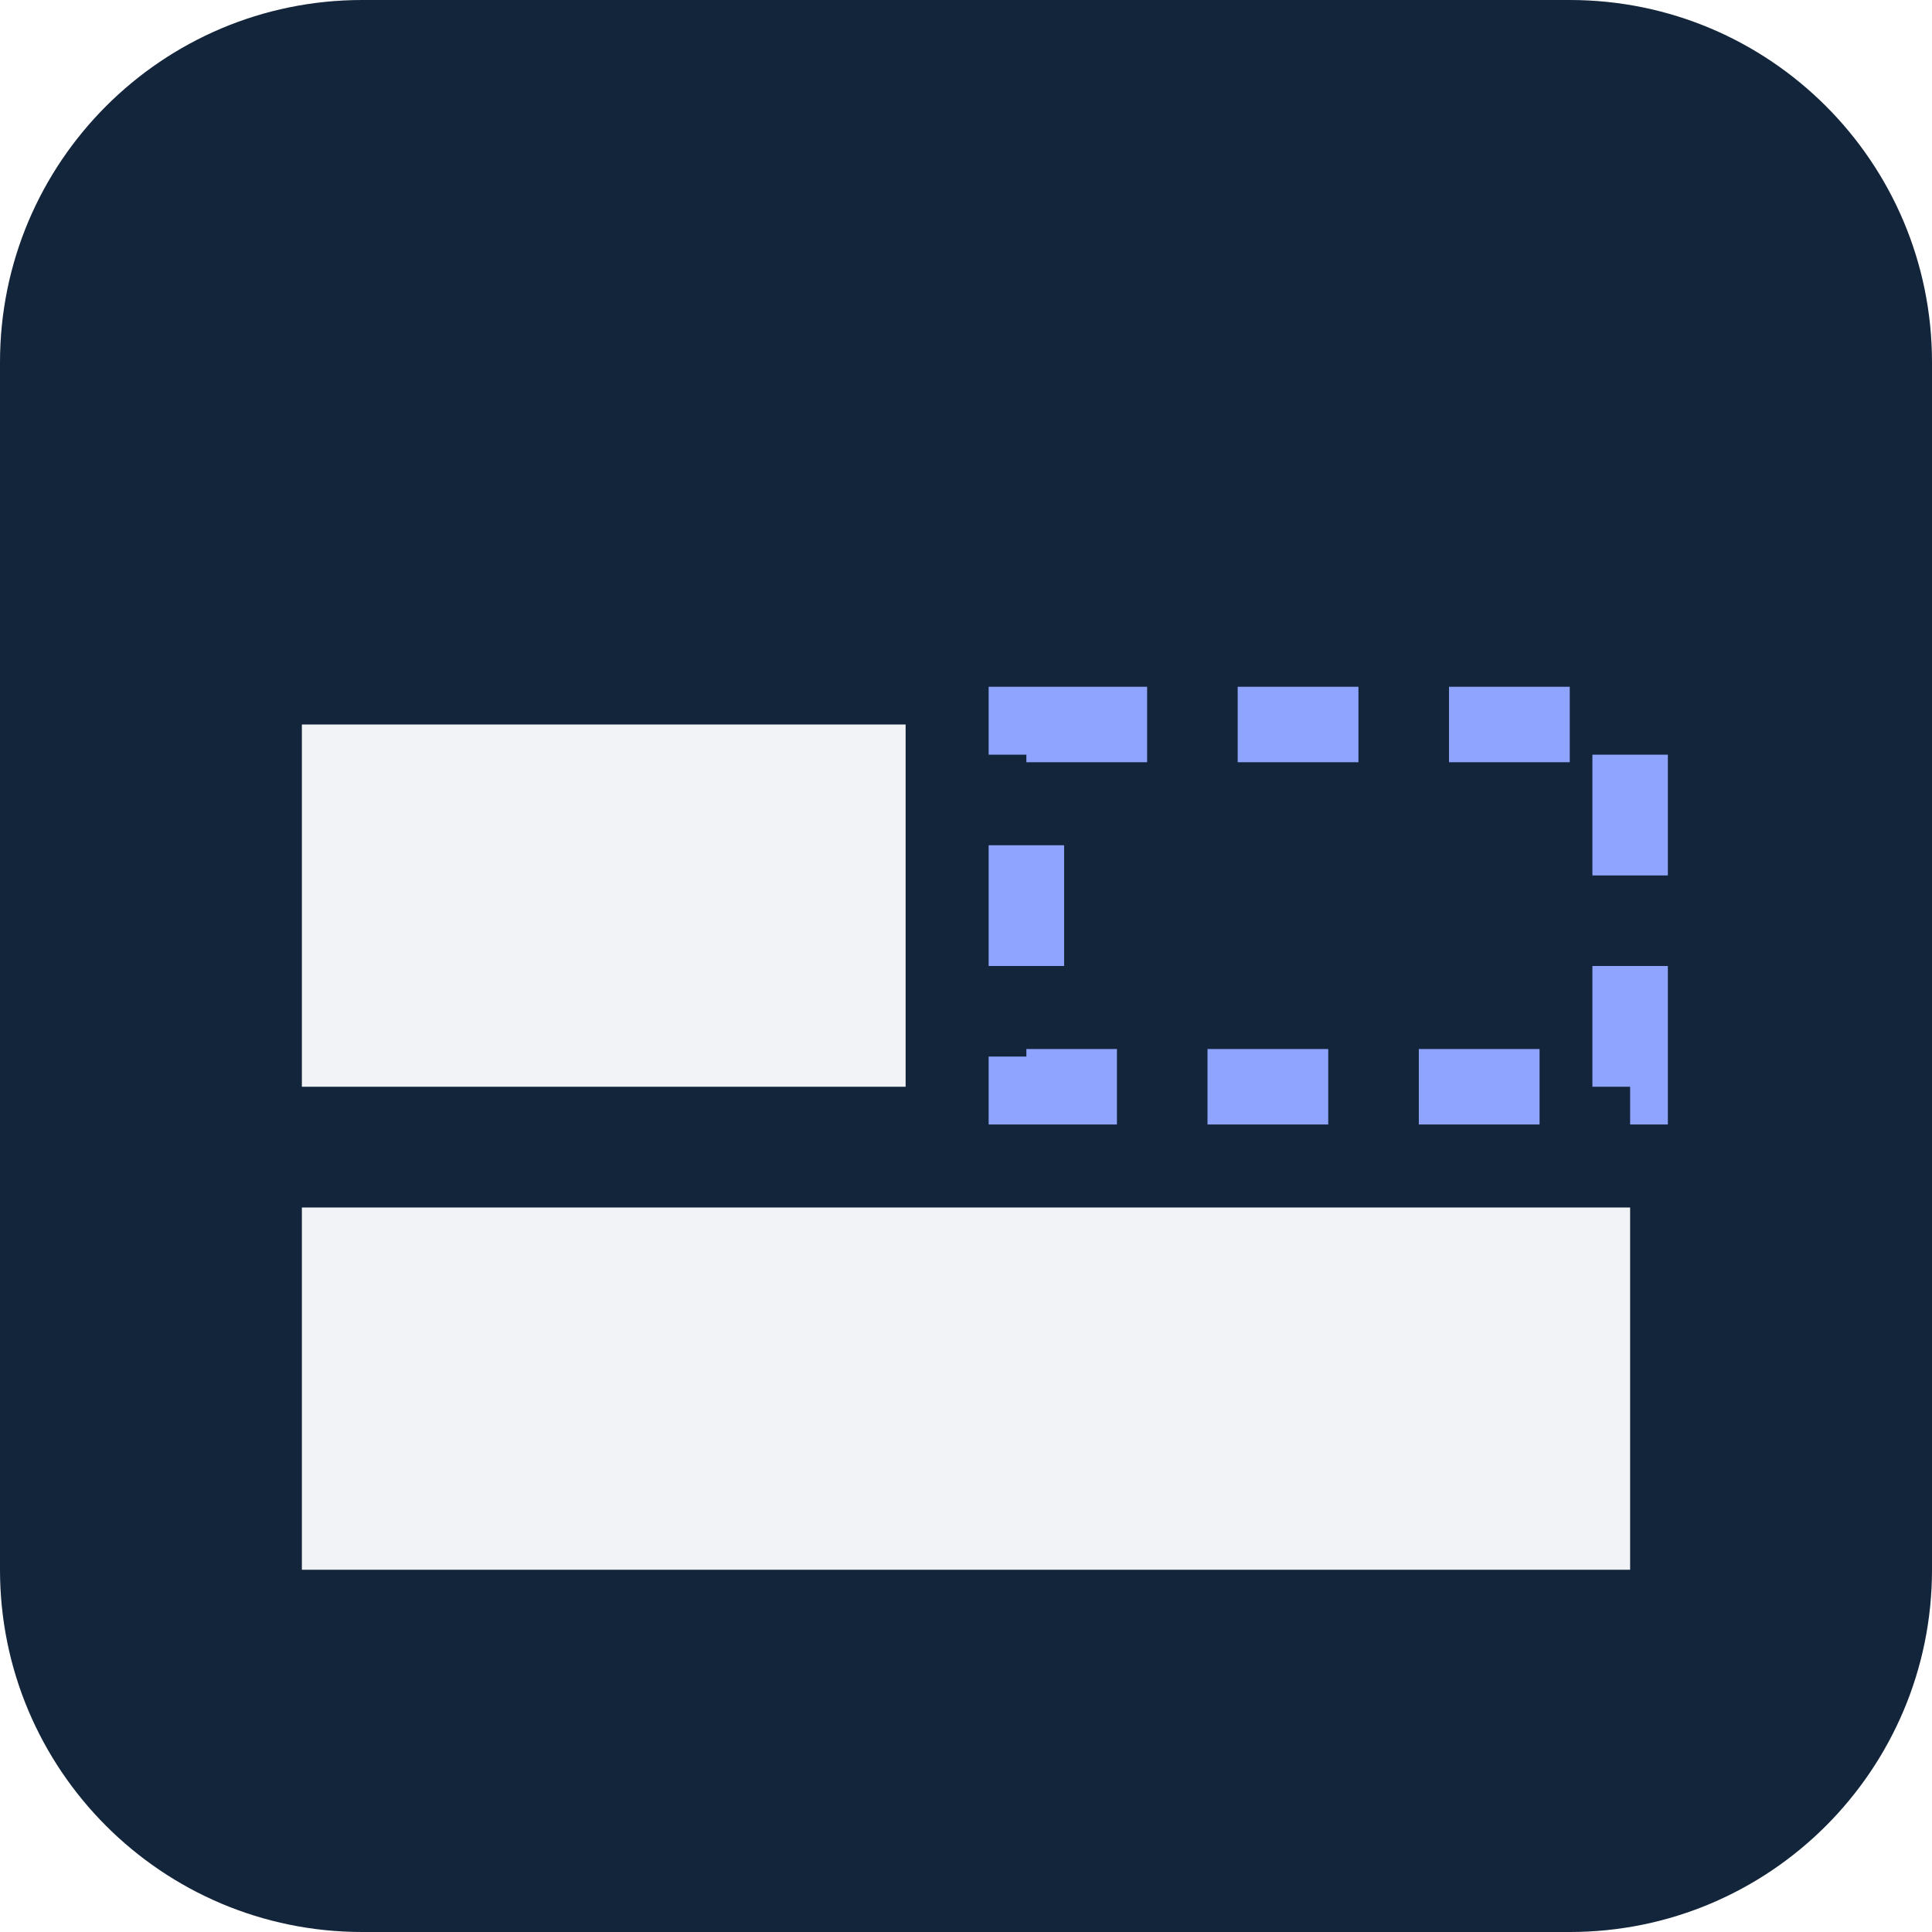
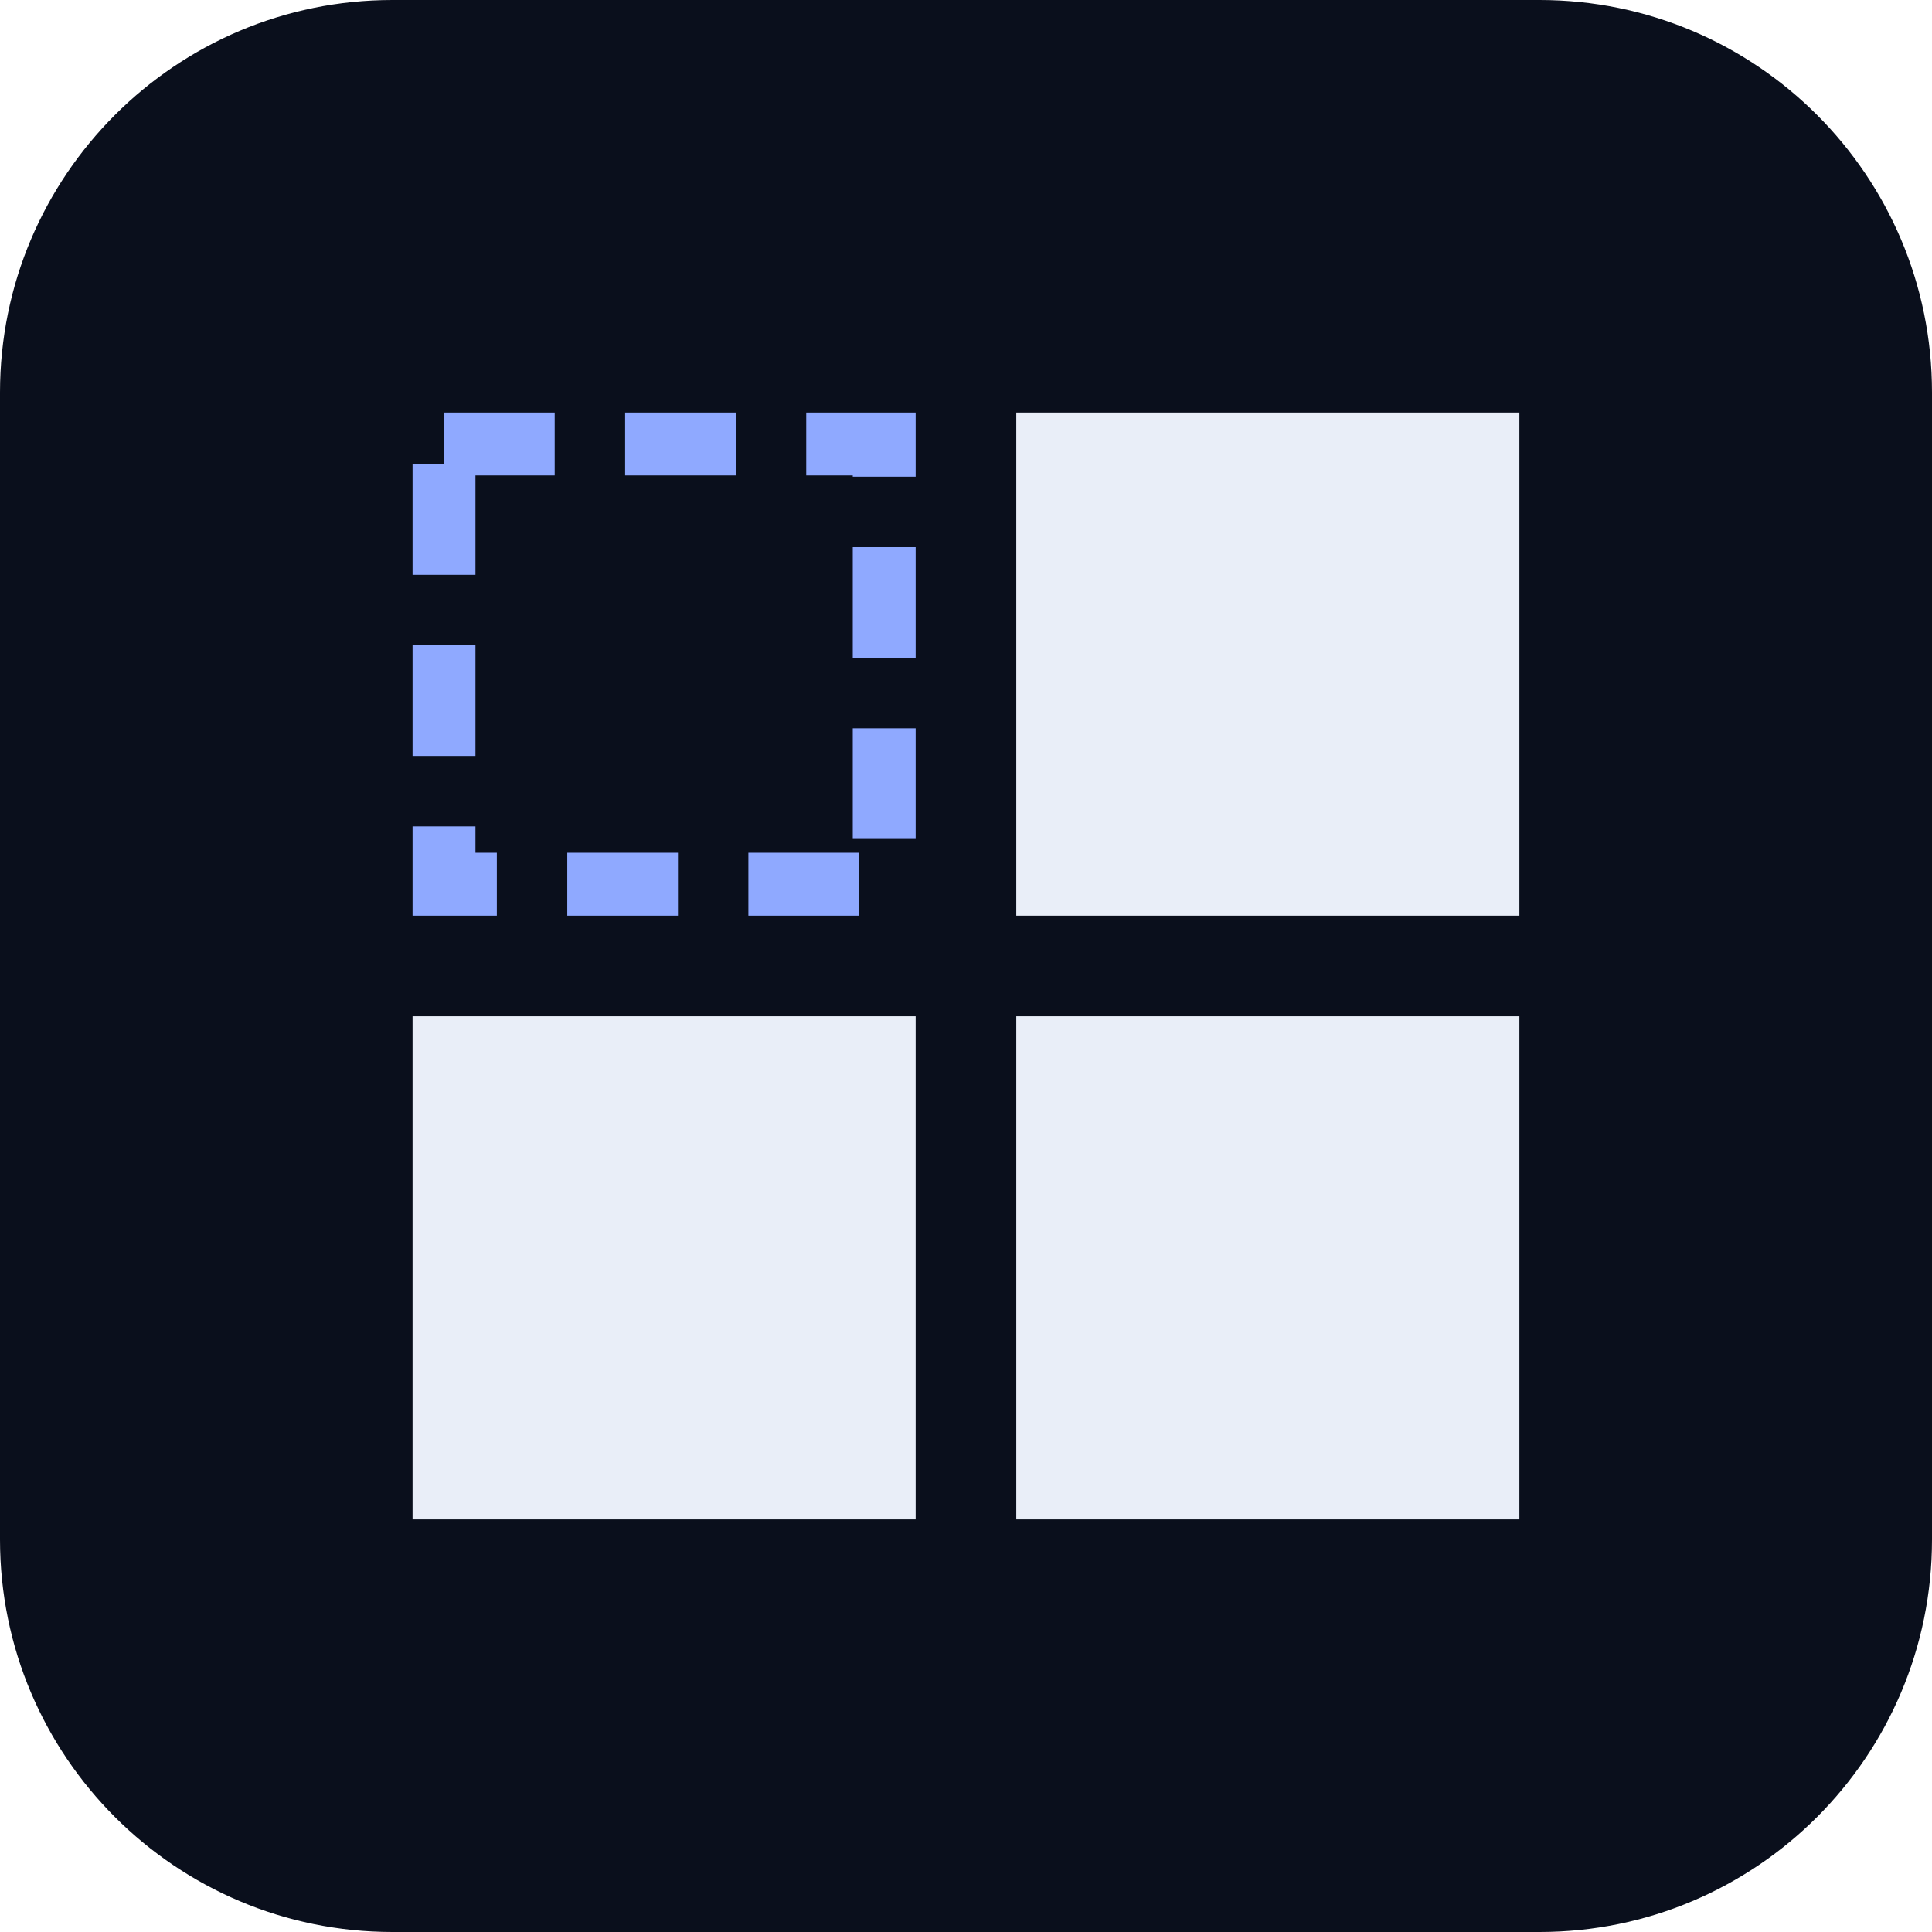
<svg xmlns="http://www.w3.org/2000/svg" viewBox="0 0 64 64">
-   <rect width="64" height="64" rx="12" fill="#13253A" />
-   <rect x="10" y="40" width="44" height="12" fill="#F1F3F6" />
-   <rect x="10" y="24" width="20" height="12" fill="#F1F3F6" />
-   <rect x="34" y="24" width="20" height="12" fill="none" stroke="#8FA4FF" stroke-width="2.5" stroke-dasharray="4 3" />
+   <rect width="64" height="64" rx="13" fill="#0a0f1c" />
+   <g transform="translate(12 12) scale(.8333)">
+     <path d="M26 2H46V22H26ZM26 26H46V46H26ZM2 26H22V46H2Z" fill="#e9eef8" />
+     <rect x="3.25" y="3.25" width="17.5" height="17.5" fill="none" stroke="#8fa9ff" stroke-width="2.5" stroke-dasharray="4.4 2.8" />
+   </g>
</svg>
